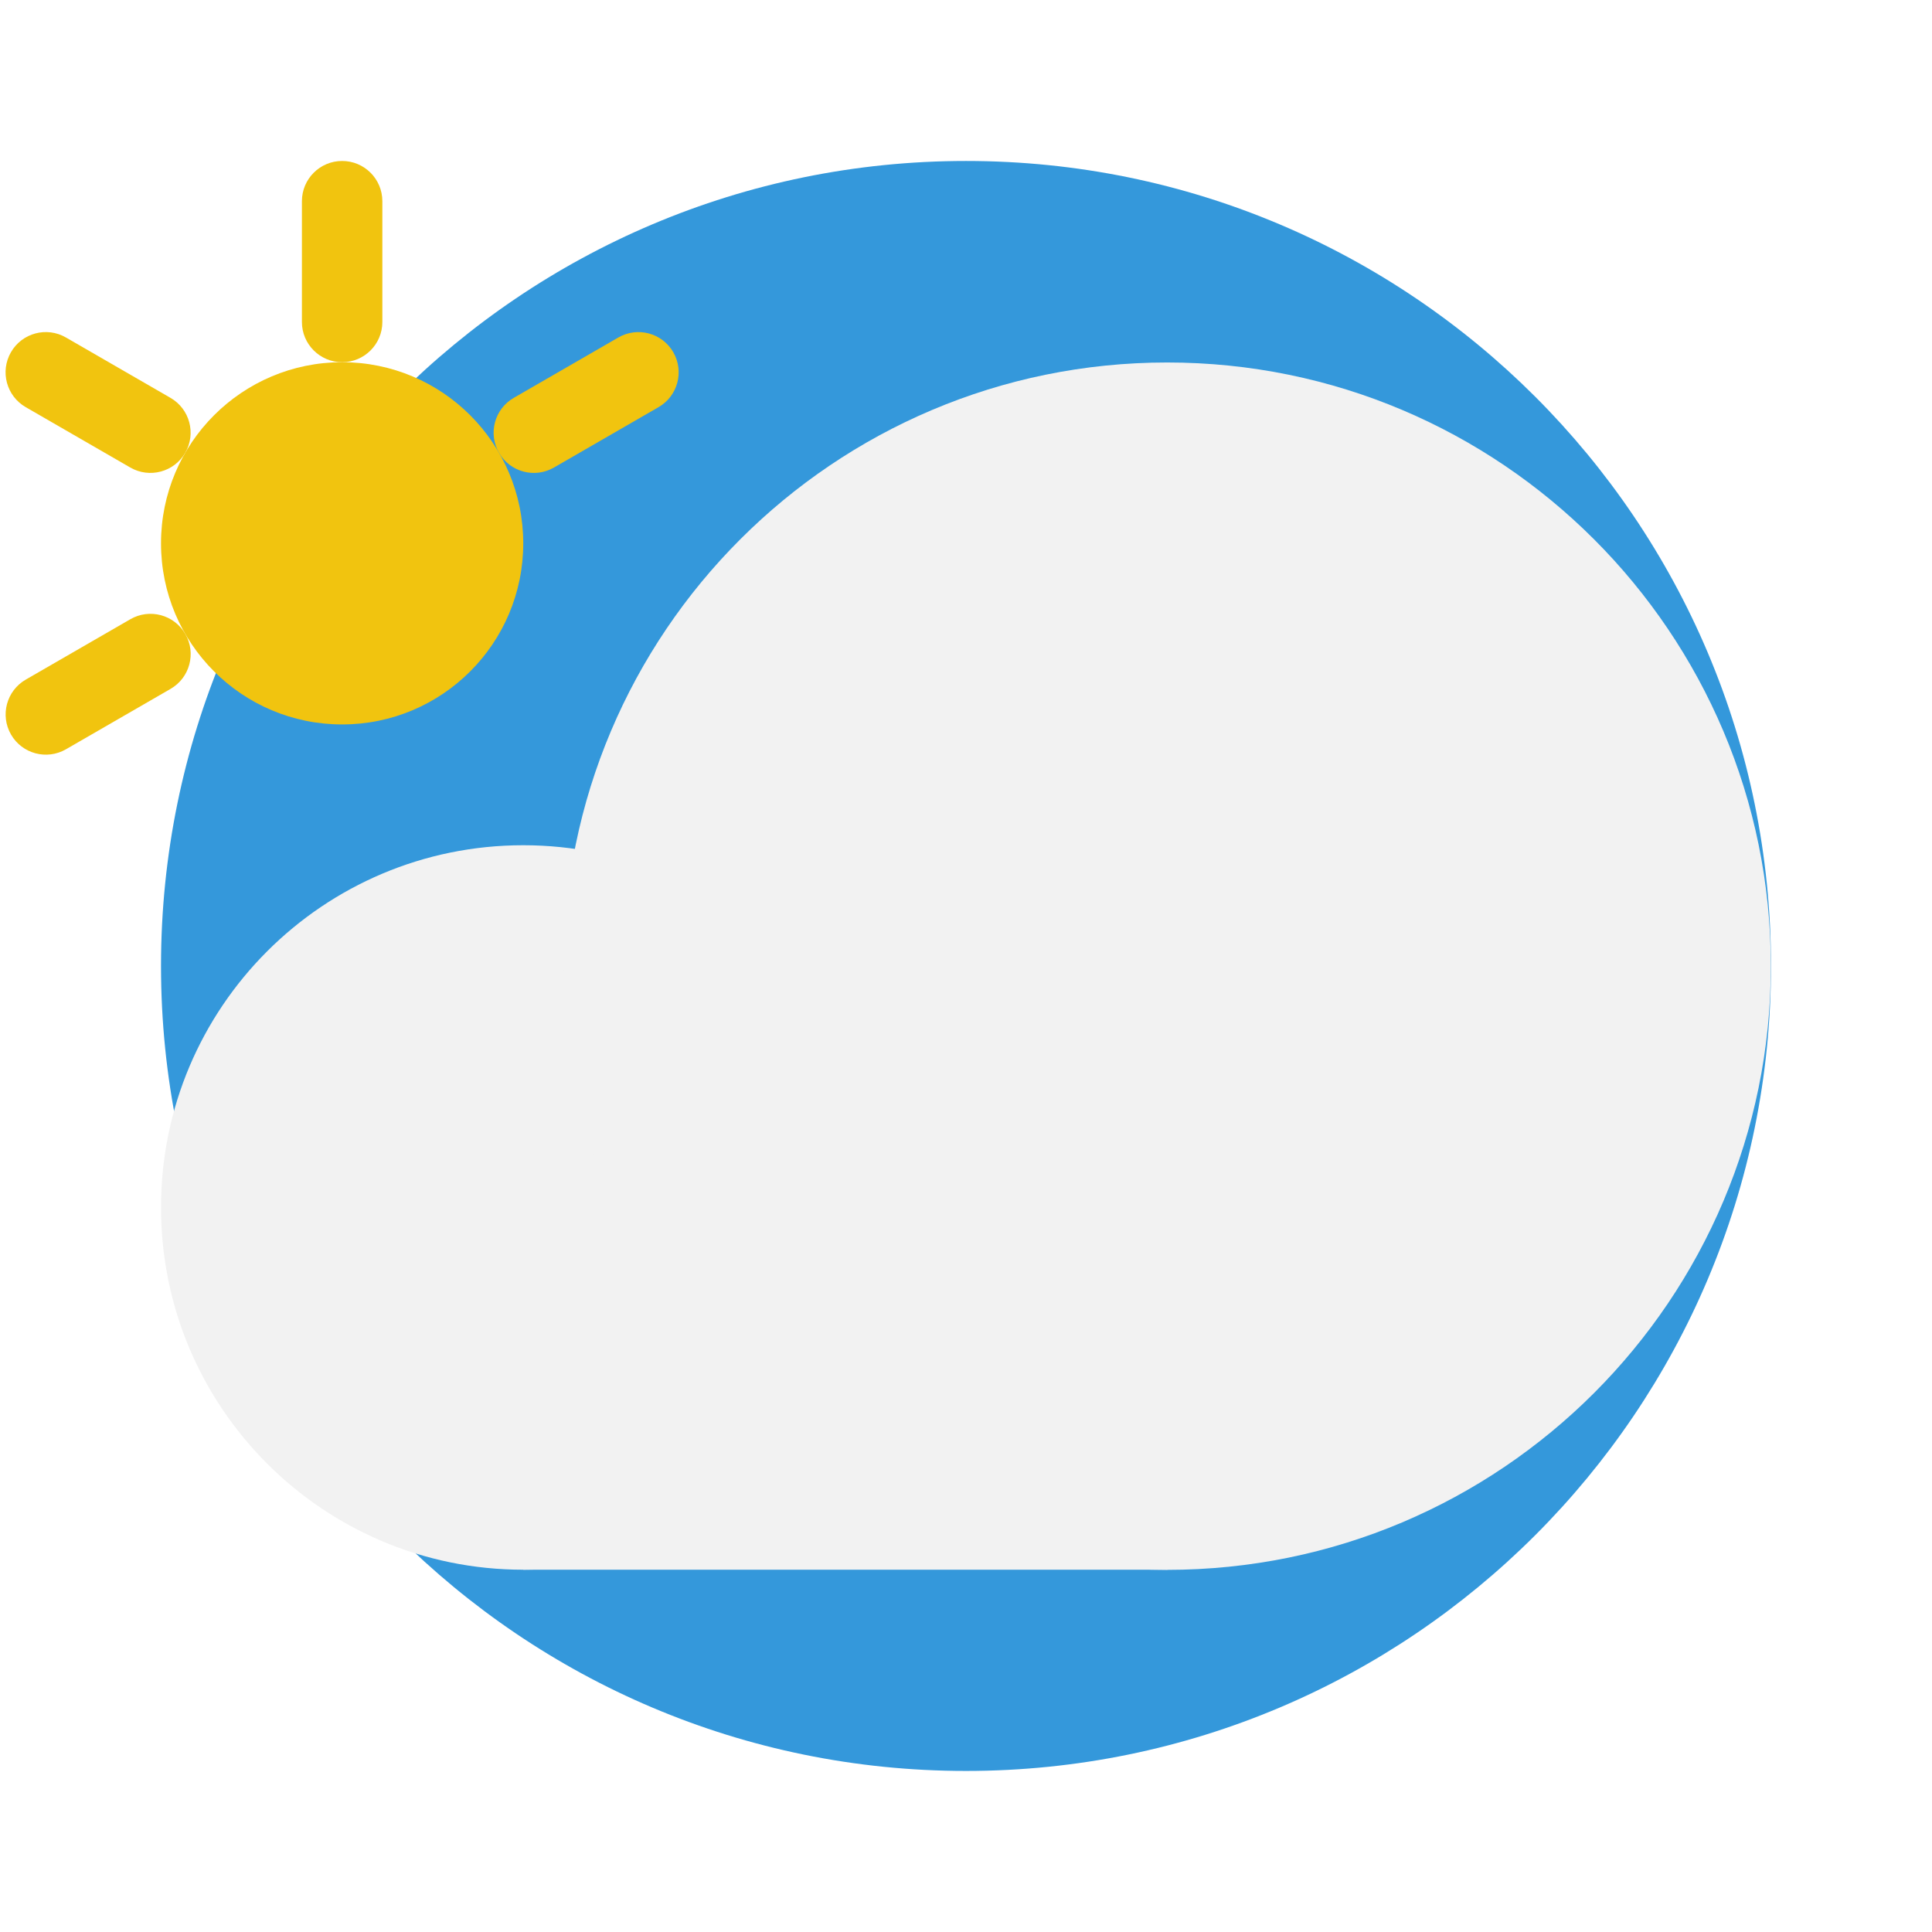
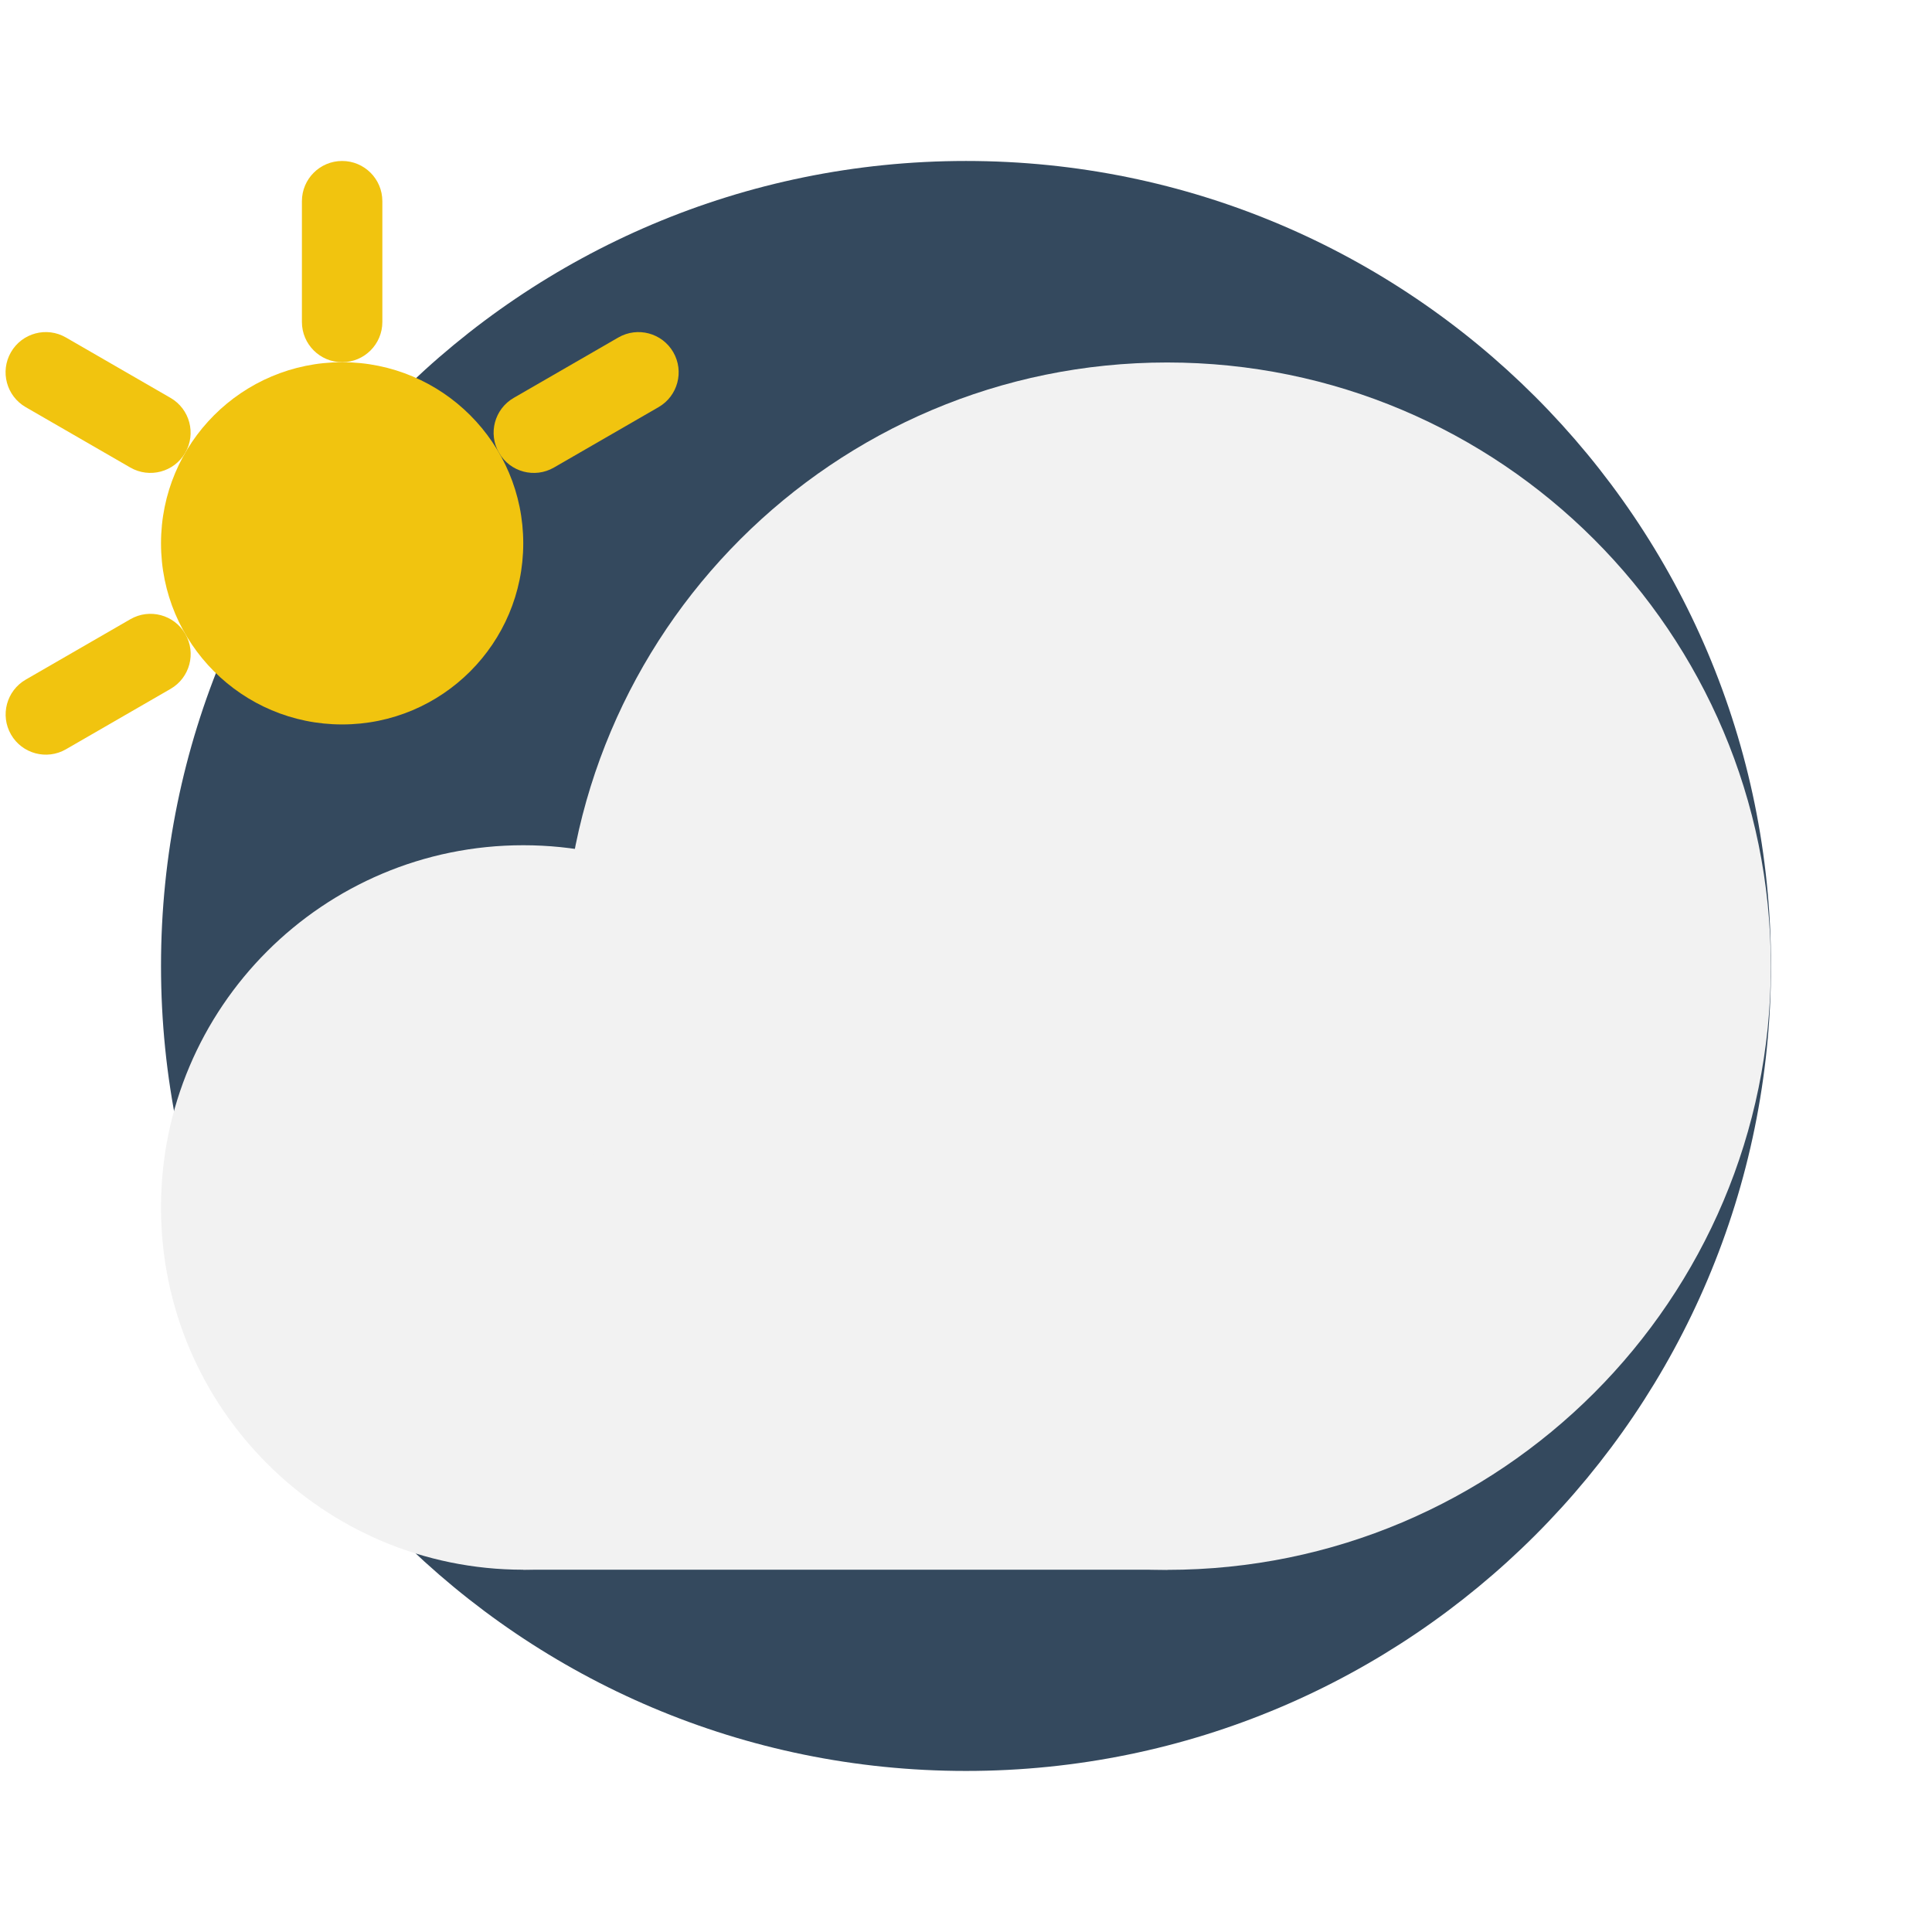
<svg xmlns="http://www.w3.org/2000/svg" width="48" height="48" id="svg2" version="1.1" viewBox="0 0 13.547 13.547">
  <defs id="defs4" />
  <g id="layer1" transform="translate(0,-283.4533)">
-     <rect y="284.582" x="1.129" height="11.289" width="11.289" id="rect3294" style="fill:#3498db;fill-opacity:1;fill-rule:evenodd;stroke:none" ry="5.644" />
+     <rect y="284.582" x="1.129" height="11.289" width="11.289" id="rect3294" style="fill:#34495e;fill-opacity:1;fill-rule:evenodd;stroke:none" ry="5.644" />
    <circle style="fill:none;fill-opacity:1;fill-rule:evenodd;stroke:none" id="path3262" cx="0.564" cy="290.227" r="0.564" />
    <circle r="0.564" cy="290.227" cx="12.982" id="circle3264" style="fill:none;fill-opacity:1;fill-rule:evenodd;stroke:none" />
    <circle style="fill:none;fill-opacity:1;fill-rule:evenodd;stroke:none" id="circle3266" cx="6.773" cy="284.018" r="0.564" />
    <circle r="0.564" cy="296.436" cx="6.773" id="circle3268" style="fill:none;fill-opacity:1;fill-rule:evenodd;stroke:none" />
    <rect style="fill:none;fill-opacity:1;fill-rule:evenodd;stroke:none" id="rect3270" width="8.467" height="8.467" x="2.54" y="285.993" ry="0" />
    <circle style="fill:#f2f2f2;fill-opacity:1;fill-rule:evenodd;stroke:none" id="path3296" cx="3.669" cy="291.92" r="2.54" />
    <circle r="4.233" cy="290.228" cx="8.184" id="circle3298" style="fill:#f2f2f2;fill-opacity:1;fill-rule:evenodd;stroke:none" />
    <circle r="0.564" cy="293.896" cx="3.104" id="circle3300" style="fill:none;fill-opacity:1;fill-rule:evenodd;stroke:none" />
    <rect style="fill:#f2f2f2;fill-opacity:1;fill-rule:evenodd;stroke:none" id="rect3312" width="4.516" height="1.129" x="3.669" y="293.331" />
    <circle style="fill:none;fill-opacity:1;fill-rule:evenodd;stroke:none" id="circle3314" cx="9.596" cy="293.049" r="1.411" />
    <rect style="fill:#f1c40f;fill-opacity:1;fill-rule:evenodd;stroke:none" id="rect3330" width="0.564" height="1.411" x="2.117" y="284.582" ry="0.282" />
    <rect style="fill:#f1c40f;fill-opacity:1;fill-rule:evenodd;stroke:none" id="rect3334" width="2.54" height="2.54" x="1.129" y="285.993" ry="1.27" />
    <rect ry="0.282" y="138.873" x="249.695" height="1.411" width="0.564" id="rect3338" style="fill:#f1c40f;fill-opacity:1;fill-rule:evenodd;stroke:none" transform="matrix(0.5,0.8660254,-0.8660254,0.5,0,0)" />
    <rect style="fill:#f1c40f;fill-opacity:1;fill-rule:evenodd;stroke:none" id="rect3340" width="0.564" height="1.411" x="249.695" y="142.824" ry="0.282" transform="matrix(0.5,0.8660254,-0.8660254,0.5,0,0)" />
    <rect transform="matrix(-0.5,0.8660254,-0.8660254,-0.5,0,0)" ry="0.282" y="-144.439" x="247.296" height="1.411" width="0.564" id="rect3344" style="fill:#f1c40f;fill-opacity:1;fill-rule:evenodd;stroke:none" />
  </g>
</svg>
